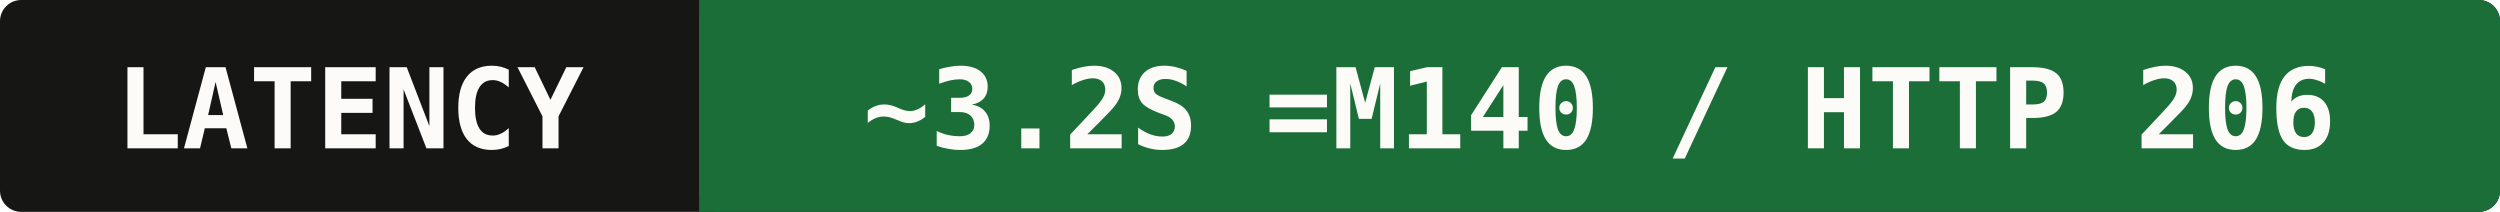
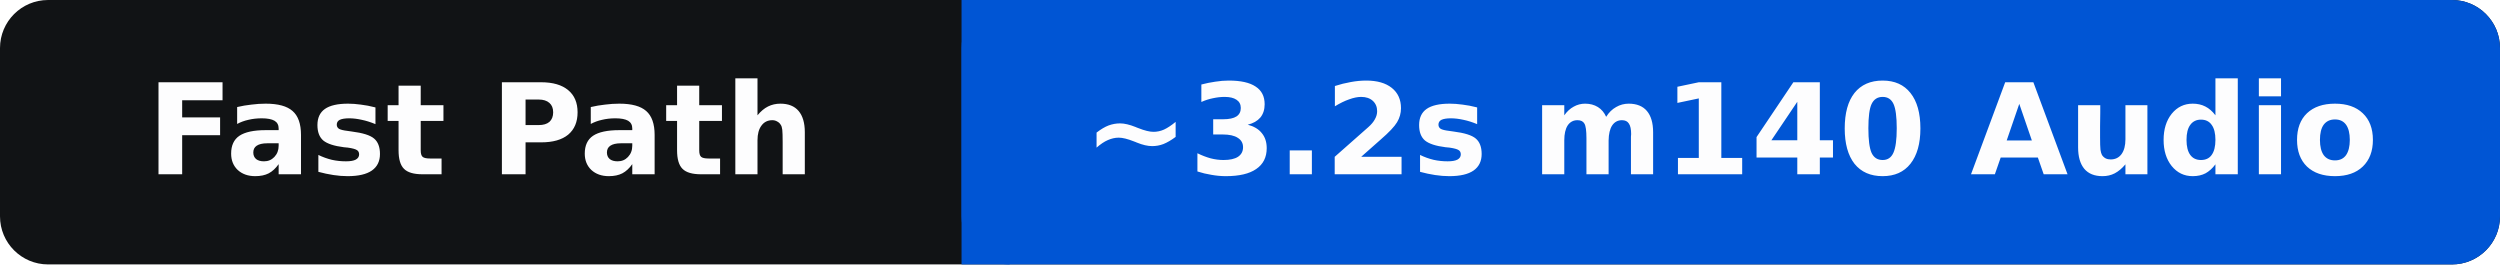
- <svg xmlns="http://www.w3.org/2000/svg" width="236" height="20" role="img" aria-label="LATENCY: ~3.2S =M140 / HTTP 206">
-   <rect width="236" height="20" rx="2" fill="#161615" />
-   <rect x="66" width="170" height="20" rx="2" fill="#1B6E38" />
-   <rect x="66" width="2" height="20" fill="#1B6E38" />
-   <g fill="#FCFBF8" text-anchor="middle" font-family="DejaVu Sans Mono, monospace" font-size="10.5" font-weight="700">
-     <text x="33.0" y="14">LATENCY</text>
-     <text x="151.0" y="14">~3.2S =M140 / HTTP 206</text>
+ <svg xmlns="http://www.w3.org/2000/svg" width="208" height="22" role="img" aria-label="Fast Path: ~3.2s m140 Audio">
+   <rect width="208" height="22" rx="4" fill="#111315" />
+   <rect x="80" width="128" height="22" rx="4" fill="#0055D4" />
+   <rect x="80" width="4" height="22" fill="#0055D4" />
+   <g fill="#FDFDFE" text-anchor="middle" font-family="DejaVu Sans, sans-serif" font-size="10.5" font-weight="700">
+     <text x="40.0" y="14.5">Fast Path</text>
+     <text x="144.0" y="14.5">~3.2s m140 Audio</text>
  </g>
</svg>
